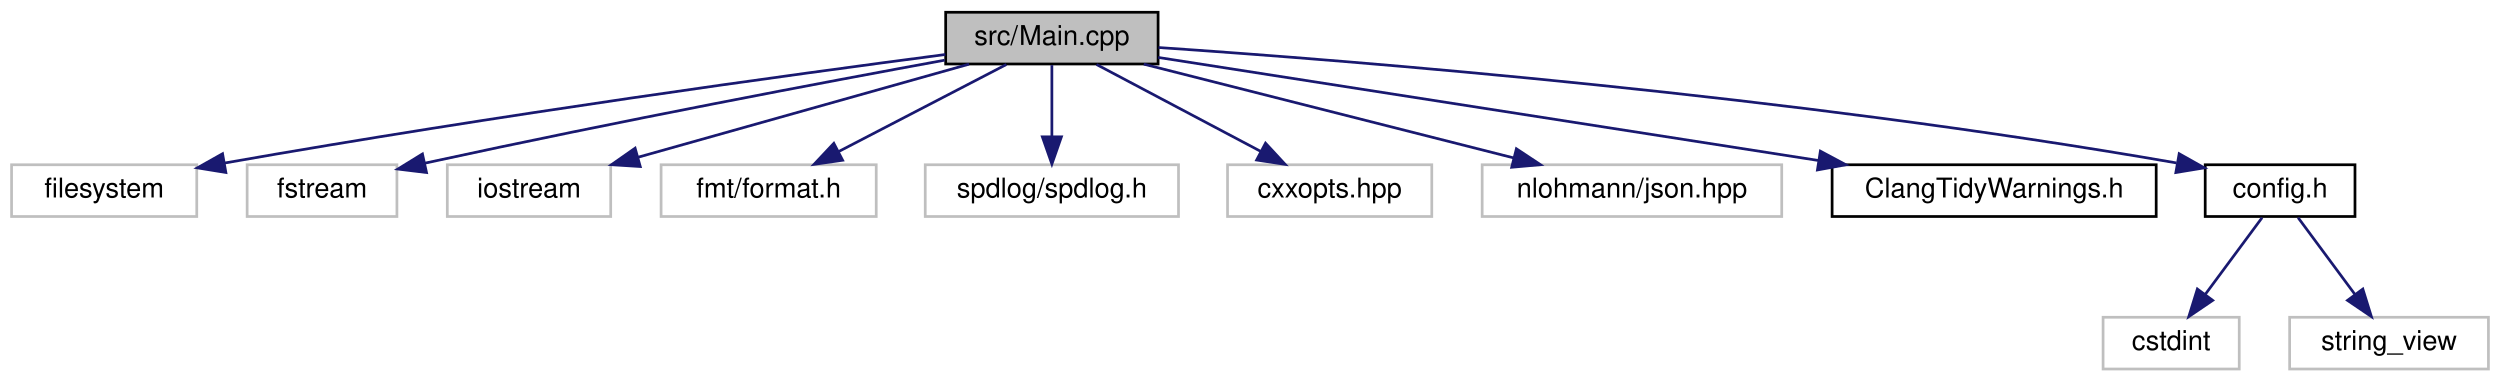
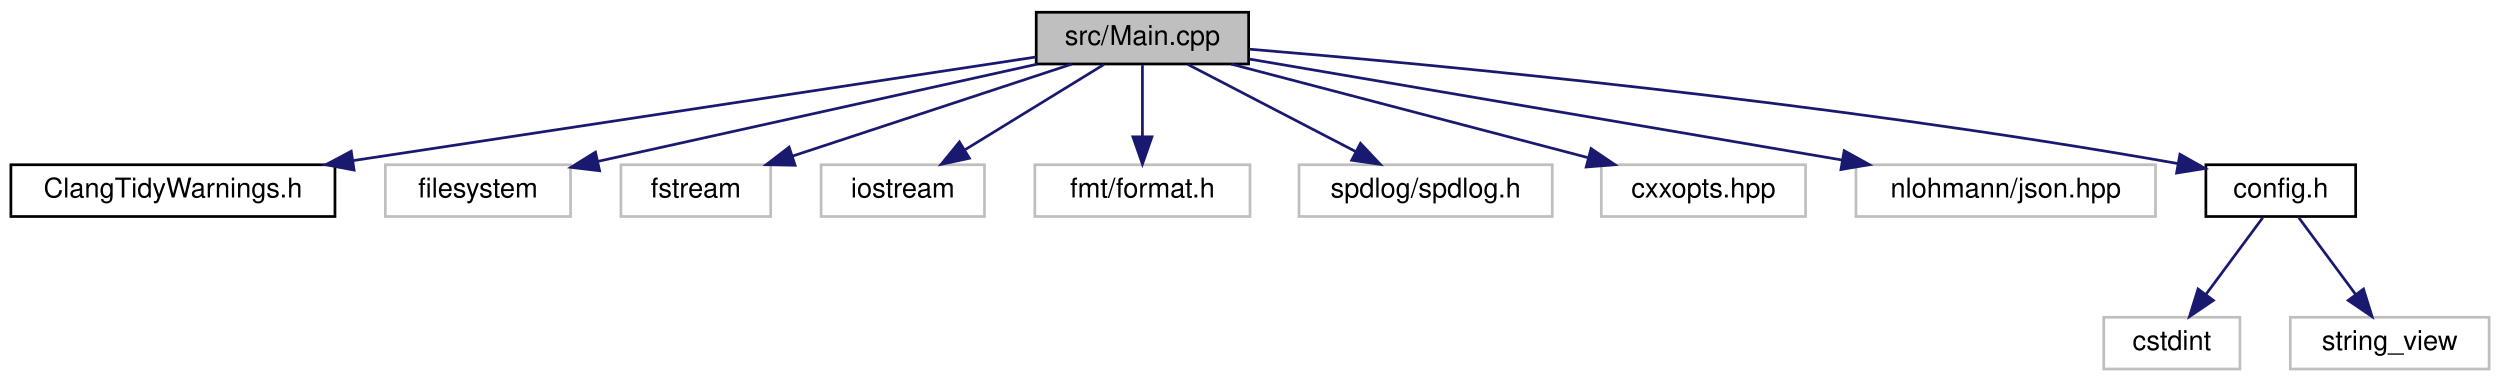
- <svg xmlns="http://www.w3.org/2000/svg" xmlns:xlink="http://www.w3.org/1999/xlink" width="918pt" height="140pt" viewBox="0.00 0.00 917.50 140.00">
+ <svg xmlns="http://www.w3.org/2000/svg" xmlns:xlink="http://www.w3.org/1999/xlink" width="918pt" height="140pt" viewBox="0.00 0.00 918.00 140.00">
  <g id="graph0" class="graph" transform="scale(1 1) rotate(0) translate(4 136)">
    <g id="node1" class="node">
      <g id="a_node1">
        <a xlink:title=" ">
-           <polygon fill="#bfbfbf" stroke="black" points="343,-112.5 343,-131.5 421,-131.5 421,-112.5 343,-112.5" />
-           <text text-anchor="middle" x="382" y="-119.5" font-family="Helvetica,sans-Serif" font-size="10.00">src/Main.cpp</text>
+           <polygon fill="#bfbfbf" stroke="black" points="376.5,-112.5 376.5,-131.5 454.5,-131.5 454.5,-112.5 376.5,-112.5" />
+           <text text-anchor="middle" x="415.5" y="-119.5" font-family="Helvetica,sans-Serif" font-size="10.00">src/Main.cpp</text>
        </a>
      </g>
    </g>
    <g id="node2" class="node">
      <g id="a_node2">
-         <a xlink:title=" ">
-           <polygon fill="none" stroke="#bfbfbf" points="0,-56.5 0,-75.5 68,-75.5 68,-56.5 0,-56.5" />
-           <text text-anchor="middle" x="34" y="-63.5" font-family="Helvetica,sans-Serif" font-size="10.00">filesystem</text>
+         <a xlink:href="ClangTidyWarnings_8h.html" target="_top" xlink:title=" ">
+           <polygon fill="none" stroke="black" points="0,-56.5 0,-75.5 119,-75.5 119,-56.5 0,-56.5" />
+           <text text-anchor="middle" x="59.5" y="-63.5" font-family="Helvetica,sans-Serif" font-size="10.00">ClangTidyWarnings.h</text>
        </a>
      </g>
    </g>
    <g id="edge1" class="edge">
-       <path fill="none" stroke="midnightblue" d="M342.88,-115.99C286.6,-108.62 179.31,-93.94 78.3,-76.15" />
-       <polygon fill="midnightblue" stroke="midnightblue" points="78.69,-72.66 68.23,-74.36 77.47,-79.55 78.69,-72.66" />
+       <path fill="none" stroke="midnightblue" d="M376.38,-115.07C316.01,-105.91 199.39,-88.22 125.71,-77.04" />
+       <polygon fill="midnightblue" stroke="midnightblue" points="126.02,-73.55 115.61,-75.51 124.97,-80.47 126.02,-73.55" />
    </g>
    <g id="node3" class="node">
      <g id="a_node3">
        <a xlink:title=" ">
-           <polygon fill="none" stroke="#bfbfbf" points="86.5,-56.5 86.5,-75.5 141.5,-75.5 141.5,-56.5 86.5,-56.5" />
-           <text text-anchor="middle" x="114" y="-63.5" font-family="Helvetica,sans-Serif" font-size="10.00">fstream</text>
+           <polygon fill="none" stroke="#bfbfbf" points="137.5,-56.5 137.5,-75.5 205.5,-75.5 205.5,-56.5 137.5,-56.5" />
+           <text text-anchor="middle" x="171.5" y="-63.5" font-family="Helvetica,sans-Serif" font-size="10.00">filesystem</text>
        </a>
      </g>
    </g>
    <g id="edge2" class="edge">
-       <path fill="none" stroke="midnightblue" d="M342.65,-113.91C298.56,-105.83 224.74,-91.94 151.68,-76.07" />
-       <polygon fill="midnightblue" stroke="midnightblue" points="152.37,-72.64 141.85,-73.92 150.87,-79.47 152.37,-72.64" />
+       <path fill="none" stroke="midnightblue" d="M376.84,-112.44C332.99,-102.74 261.62,-86.95 215.63,-76.77" />
+       <polygon fill="midnightblue" stroke="midnightblue" points="216.17,-73.3 205.65,-74.56 214.66,-80.14 216.17,-73.3" />
    </g>
    <g id="node4" class="node">
      <g id="a_node4">
        <a xlink:title=" ">
-           <polygon fill="none" stroke="#bfbfbf" points="160,-56.5 160,-75.5 220,-75.5 220,-56.5 160,-56.5" />
-           <text text-anchor="middle" x="190" y="-63.5" font-family="Helvetica,sans-Serif" font-size="10.00">iostream</text>
+           <polygon fill="none" stroke="#bfbfbf" points="224,-56.5 224,-75.5 279,-75.5 279,-56.5 224,-56.5" />
+           <text text-anchor="middle" x="251.5" y="-63.5" font-family="Helvetica,sans-Serif" font-size="10.00">fstream</text>
        </a>
      </g>
    </g>
    <g id="edge3" class="edge">
-       <path fill="none" stroke="midnightblue" d="M351.58,-112.44C318.72,-103.2 266.22,-88.44 230.03,-78.26" />
-       <polygon fill="midnightblue" stroke="midnightblue" points="230.85,-74.85 220.28,-75.52 228.96,-81.59 230.85,-74.85" />
+       <path fill="none" stroke="midnightblue" d="M389.51,-112.44C361.8,-103.32 317.75,-88.81 286.88,-78.65" />
+       <polygon fill="midnightblue" stroke="midnightblue" points="287.96,-75.32 277.36,-75.52 285.77,-81.97 287.96,-75.32" />
    </g>
    <g id="node5" class="node">
      <g id="a_node5">
        <a xlink:title=" ">
-           <polygon fill="none" stroke="#bfbfbf" points="238.5,-56.5 238.5,-75.5 317.5,-75.5 317.5,-56.5 238.5,-56.5" />
-           <text text-anchor="middle" x="278" y="-63.5" font-family="Helvetica,sans-Serif" font-size="10.00">fmt/format.h</text>
+           <polygon fill="none" stroke="#bfbfbf" points="297.5,-56.5 297.5,-75.5 357.5,-75.5 357.5,-56.5 297.5,-56.5" />
+           <text text-anchor="middle" x="327.5" y="-63.5" font-family="Helvetica,sans-Serif" font-size="10.00">iostream</text>
        </a>
      </g>
    </g>
    <g id="edge4" class="edge">
-       <path fill="none" stroke="midnightblue" d="M365.29,-112.32C348.69,-103.7 323,-90.36 303.78,-80.39" />
-       <polygon fill="midnightblue" stroke="midnightblue" points="305.16,-77.16 294.67,-75.65 301.93,-83.37 305.16,-77.16" />
+       <path fill="none" stroke="midnightblue" d="M401.36,-112.32C387.63,-103.9 366.56,-90.97 350.44,-81.07" />
+       <polygon fill="midnightblue" stroke="midnightblue" points="351.96,-77.9 341.6,-75.65 348.3,-83.87 351.96,-77.9" />
    </g>
    <g id="node6" class="node">
      <g id="a_node6">
        <a xlink:title=" ">
-           <polygon fill="none" stroke="#bfbfbf" points="335.5,-56.5 335.5,-75.5 428.5,-75.5 428.5,-56.5 335.5,-56.5" />
-           <text text-anchor="middle" x="382" y="-63.5" font-family="Helvetica,sans-Serif" font-size="10.00">spdlog/spdlog.h</text>
+           <polygon fill="none" stroke="#bfbfbf" points="376,-56.5 376,-75.5 455,-75.5 455,-56.5 376,-56.5" />
+           <text text-anchor="middle" x="415.5" y="-63.5" font-family="Helvetica,sans-Serif" font-size="10.00">fmt/format.h</text>
        </a>
      </g>
    </g>
    <g id="edge5" class="edge">
-       <path fill="none" stroke="midnightblue" d="M382,-112.08C382,-105.01 382,-94.86 382,-85.99" />
-       <polygon fill="midnightblue" stroke="midnightblue" points="385.5,-85.75 382,-75.75 378.5,-85.75 385.5,-85.75" />
+       <path fill="none" stroke="midnightblue" d="M415.5,-112.08C415.5,-105.01 415.5,-94.86 415.5,-85.99" />
+       <polygon fill="midnightblue" stroke="midnightblue" points="419,-85.75 415.5,-75.75 412,-85.75 419,-85.75" />
    </g>
    <g id="node7" class="node">
      <g id="a_node7">
        <a xlink:title=" ">
-           <polygon fill="none" stroke="#bfbfbf" points="446.5,-56.5 446.5,-75.5 521.5,-75.5 521.5,-56.5 446.5,-56.5" />
-           <text text-anchor="middle" x="484" y="-63.5" font-family="Helvetica,sans-Serif" font-size="10.00">cxxopts.hpp</text>
+           <polygon fill="none" stroke="#bfbfbf" points="473,-56.5 473,-75.5 566,-75.5 566,-56.5 473,-56.5" />
+           <text text-anchor="middle" x="519.5" y="-63.5" font-family="Helvetica,sans-Serif" font-size="10.00">spdlog/spdlog.h</text>
        </a>
      </g>
    </g>
    <g id="edge6" class="edge">
-       <path fill="none" stroke="midnightblue" d="M398.39,-112.32C414.67,-103.7 439.87,-90.36 458.72,-80.39" />
-       <polygon fill="midnightblue" stroke="midnightblue" points="460.45,-83.43 467.65,-75.65 457.18,-77.24 460.45,-83.43" />
+       <path fill="none" stroke="midnightblue" d="M432.21,-112.32C448.81,-103.7 474.5,-90.36 493.72,-80.39" />
+       <polygon fill="midnightblue" stroke="midnightblue" points="495.57,-83.37 502.83,-75.65 492.34,-77.16 495.57,-83.37" />
    </g>
    <g id="node8" class="node">
      <g id="a_node8">
        <a xlink:title=" ">
-           <polygon fill="none" stroke="#bfbfbf" points="540,-56.5 540,-75.5 650,-75.5 650,-56.5 540,-56.5" />
-           <text text-anchor="middle" x="595" y="-63.5" font-family="Helvetica,sans-Serif" font-size="10.00">nlohmann/json.hpp</text>
+           <polygon fill="none" stroke="#bfbfbf" points="584,-56.5 584,-75.5 659,-75.5 659,-56.5 584,-56.5" />
+           <text text-anchor="middle" x="621.5" y="-63.5" font-family="Helvetica,sans-Serif" font-size="10.00">cxxopts.hpp</text>
        </a>
      </g>
    </g>
    <g id="edge7" class="edge">
-       <path fill="none" stroke="midnightblue" d="M415.75,-112.44C452.52,-103.12 511.45,-88.18 551.62,-78" />
-       <polygon fill="midnightblue" stroke="midnightblue" points="552.57,-81.37 561.41,-75.52 550.85,-74.58 552.57,-81.37" />
+       <path fill="none" stroke="midnightblue" d="M448.14,-112.44C483.55,-103.16 540.21,-88.31 579.05,-78.13" />
+       <polygon fill="midnightblue" stroke="midnightblue" points="580.23,-81.44 589.01,-75.52 578.45,-74.67 580.23,-81.44" />
    </g>
    <g id="node9" class="node">
      <g id="a_node9">
-         <a xlink:href="ClangTidyWarnings_8h.html" target="_top" xlink:title=" ">
-           <polygon fill="none" stroke="black" points="668.5,-56.5 668.5,-75.5 787.5,-75.5 787.5,-56.5 668.5,-56.5" />
-           <text text-anchor="middle" x="728" y="-63.5" font-family="Helvetica,sans-Serif" font-size="10.00">ClangTidyWarnings.h</text>
+         <a xlink:title=" ">
+           <polygon fill="none" stroke="#bfbfbf" points="677.5,-56.5 677.5,-75.5 787.5,-75.5 787.5,-56.5 677.5,-56.5" />
+           <text text-anchor="middle" x="732.5" y="-63.5" font-family="Helvetica,sans-Serif" font-size="10.00">nlohmann/json.hpp</text>
        </a>
      </g>
    </g>
    <g id="edge8" class="edge">
-       <path fill="none" stroke="midnightblue" d="M421.02,-114.91C479.89,-105.72 592.1,-88.21 663.33,-77.09" />
-       <polygon fill="midnightblue" stroke="midnightblue" points="664.19,-80.5 673.53,-75.5 663.11,-73.59 664.19,-80.5" />
+       <path fill="none" stroke="midnightblue" d="M454.69,-114.32C509.25,-105.03 608.59,-88.11 672.51,-77.22" />
+       <polygon fill="midnightblue" stroke="midnightblue" points="673.18,-80.66 682.45,-75.53 672,-73.76 673.18,-80.66" />
    </g>
    <g id="node10" class="node">
      <g id="a_node10">
        <a xlink:href="config_8h.html" target="_top" xlink:title=" ">
-           <polygon fill="none" stroke="black" points="805.5,-56.5 805.5,-75.5 860.5,-75.5 860.5,-56.5 805.5,-56.5" />
-           <text text-anchor="middle" x="833" y="-63.5" font-family="Helvetica,sans-Serif" font-size="10.00">config.h</text>
+           <polygon fill="none" stroke="black" points="806,-56.5 806,-75.5 861,-75.5 861,-56.5 806,-56.5" />
+           <text text-anchor="middle" x="833.5" y="-63.5" font-family="Helvetica,sans-Serif" font-size="10.00">config.h</text>
        </a>
      </g>
    </g>
    <g id="edge9" class="edge">
-       <path fill="none" stroke="midnightblue" d="M421.16,-118.55C493.34,-113.65 652.34,-101.04 794.94,-76.17" />
-       <polygon fill="midnightblue" stroke="midnightblue" points="795.94,-79.55 805.17,-74.36 794.72,-72.65 795.94,-79.55" />
+       <path fill="none" stroke="midnightblue" d="M454.67,-117.95C522.22,-112.35 665.11,-99 795.53,-75.97" />
+       <polygon fill="midnightblue" stroke="midnightblue" points="796.47,-79.35 805.7,-74.15 795.24,-72.46 796.47,-79.35" />
    </g>
    <g id="node11" class="node">
      <g id="a_node11">
        <a xlink:title=" ">
-           <polygon fill="none" stroke="#bfbfbf" points="768,-0.5 768,-19.5 818,-19.5 818,-0.5 768,-0.5" />
-           <text text-anchor="middle" x="793" y="-7.5" font-family="Helvetica,sans-Serif" font-size="10.00">cstdint</text>
+           <polygon fill="none" stroke="#bfbfbf" points="768.5,-0.5 768.5,-19.5 818.5,-19.5 818.5,-0.5 768.5,-0.5" />
+           <text text-anchor="middle" x="793.5" y="-7.5" font-family="Helvetica,sans-Serif" font-size="10.00">cstdint</text>
        </a>
      </g>
    </g>
    <g id="edge10" class="edge">
-       <path fill="none" stroke="midnightblue" d="M826.39,-56.08C820.74,-48.46 812.46,-37.26 805.55,-27.94" />
-       <polygon fill="midnightblue" stroke="midnightblue" points="808.25,-25.7 799.48,-19.75 802.62,-29.87 808.25,-25.7" />
+       <path fill="none" stroke="midnightblue" d="M826.89,-56.08C821.24,-48.46 812.96,-37.26 806.05,-27.94" />
+       <polygon fill="midnightblue" stroke="midnightblue" points="808.75,-25.7 799.98,-19.75 803.12,-29.87 808.75,-25.7" />
    </g>
    <g id="node12" class="node">
      <g id="a_node12">
        <a xlink:title=" ">
-           <polygon fill="none" stroke="#bfbfbf" points="836.5,-0.5 836.5,-19.5 909.5,-19.5 909.5,-0.5 836.5,-0.5" />
-           <text text-anchor="middle" x="873" y="-7.5" font-family="Helvetica,sans-Serif" font-size="10.00">string_view</text>
+           <polygon fill="none" stroke="#bfbfbf" points="837,-0.5 837,-19.5 910,-19.5 910,-0.5 837,-0.5" />
+           <text text-anchor="middle" x="873.5" y="-7.5" font-family="Helvetica,sans-Serif" font-size="10.00">string_view</text>
        </a>
      </g>
    </g>
    <g id="edge11" class="edge">
-       <path fill="none" stroke="midnightblue" d="M839.61,-56.08C845.26,-48.46 853.54,-37.26 860.45,-27.94" />
-       <polygon fill="midnightblue" stroke="midnightblue" points="863.38,-29.87 866.52,-19.75 857.75,-25.7 863.38,-29.87" />
+       <path fill="none" stroke="midnightblue" d="M840.11,-56.08C845.76,-48.46 854.04,-37.26 860.95,-27.94" />
+       <polygon fill="midnightblue" stroke="midnightblue" points="863.88,-29.87 867.02,-19.75 858.25,-25.7 863.88,-29.87" />
    </g>
  </g>
</svg>
